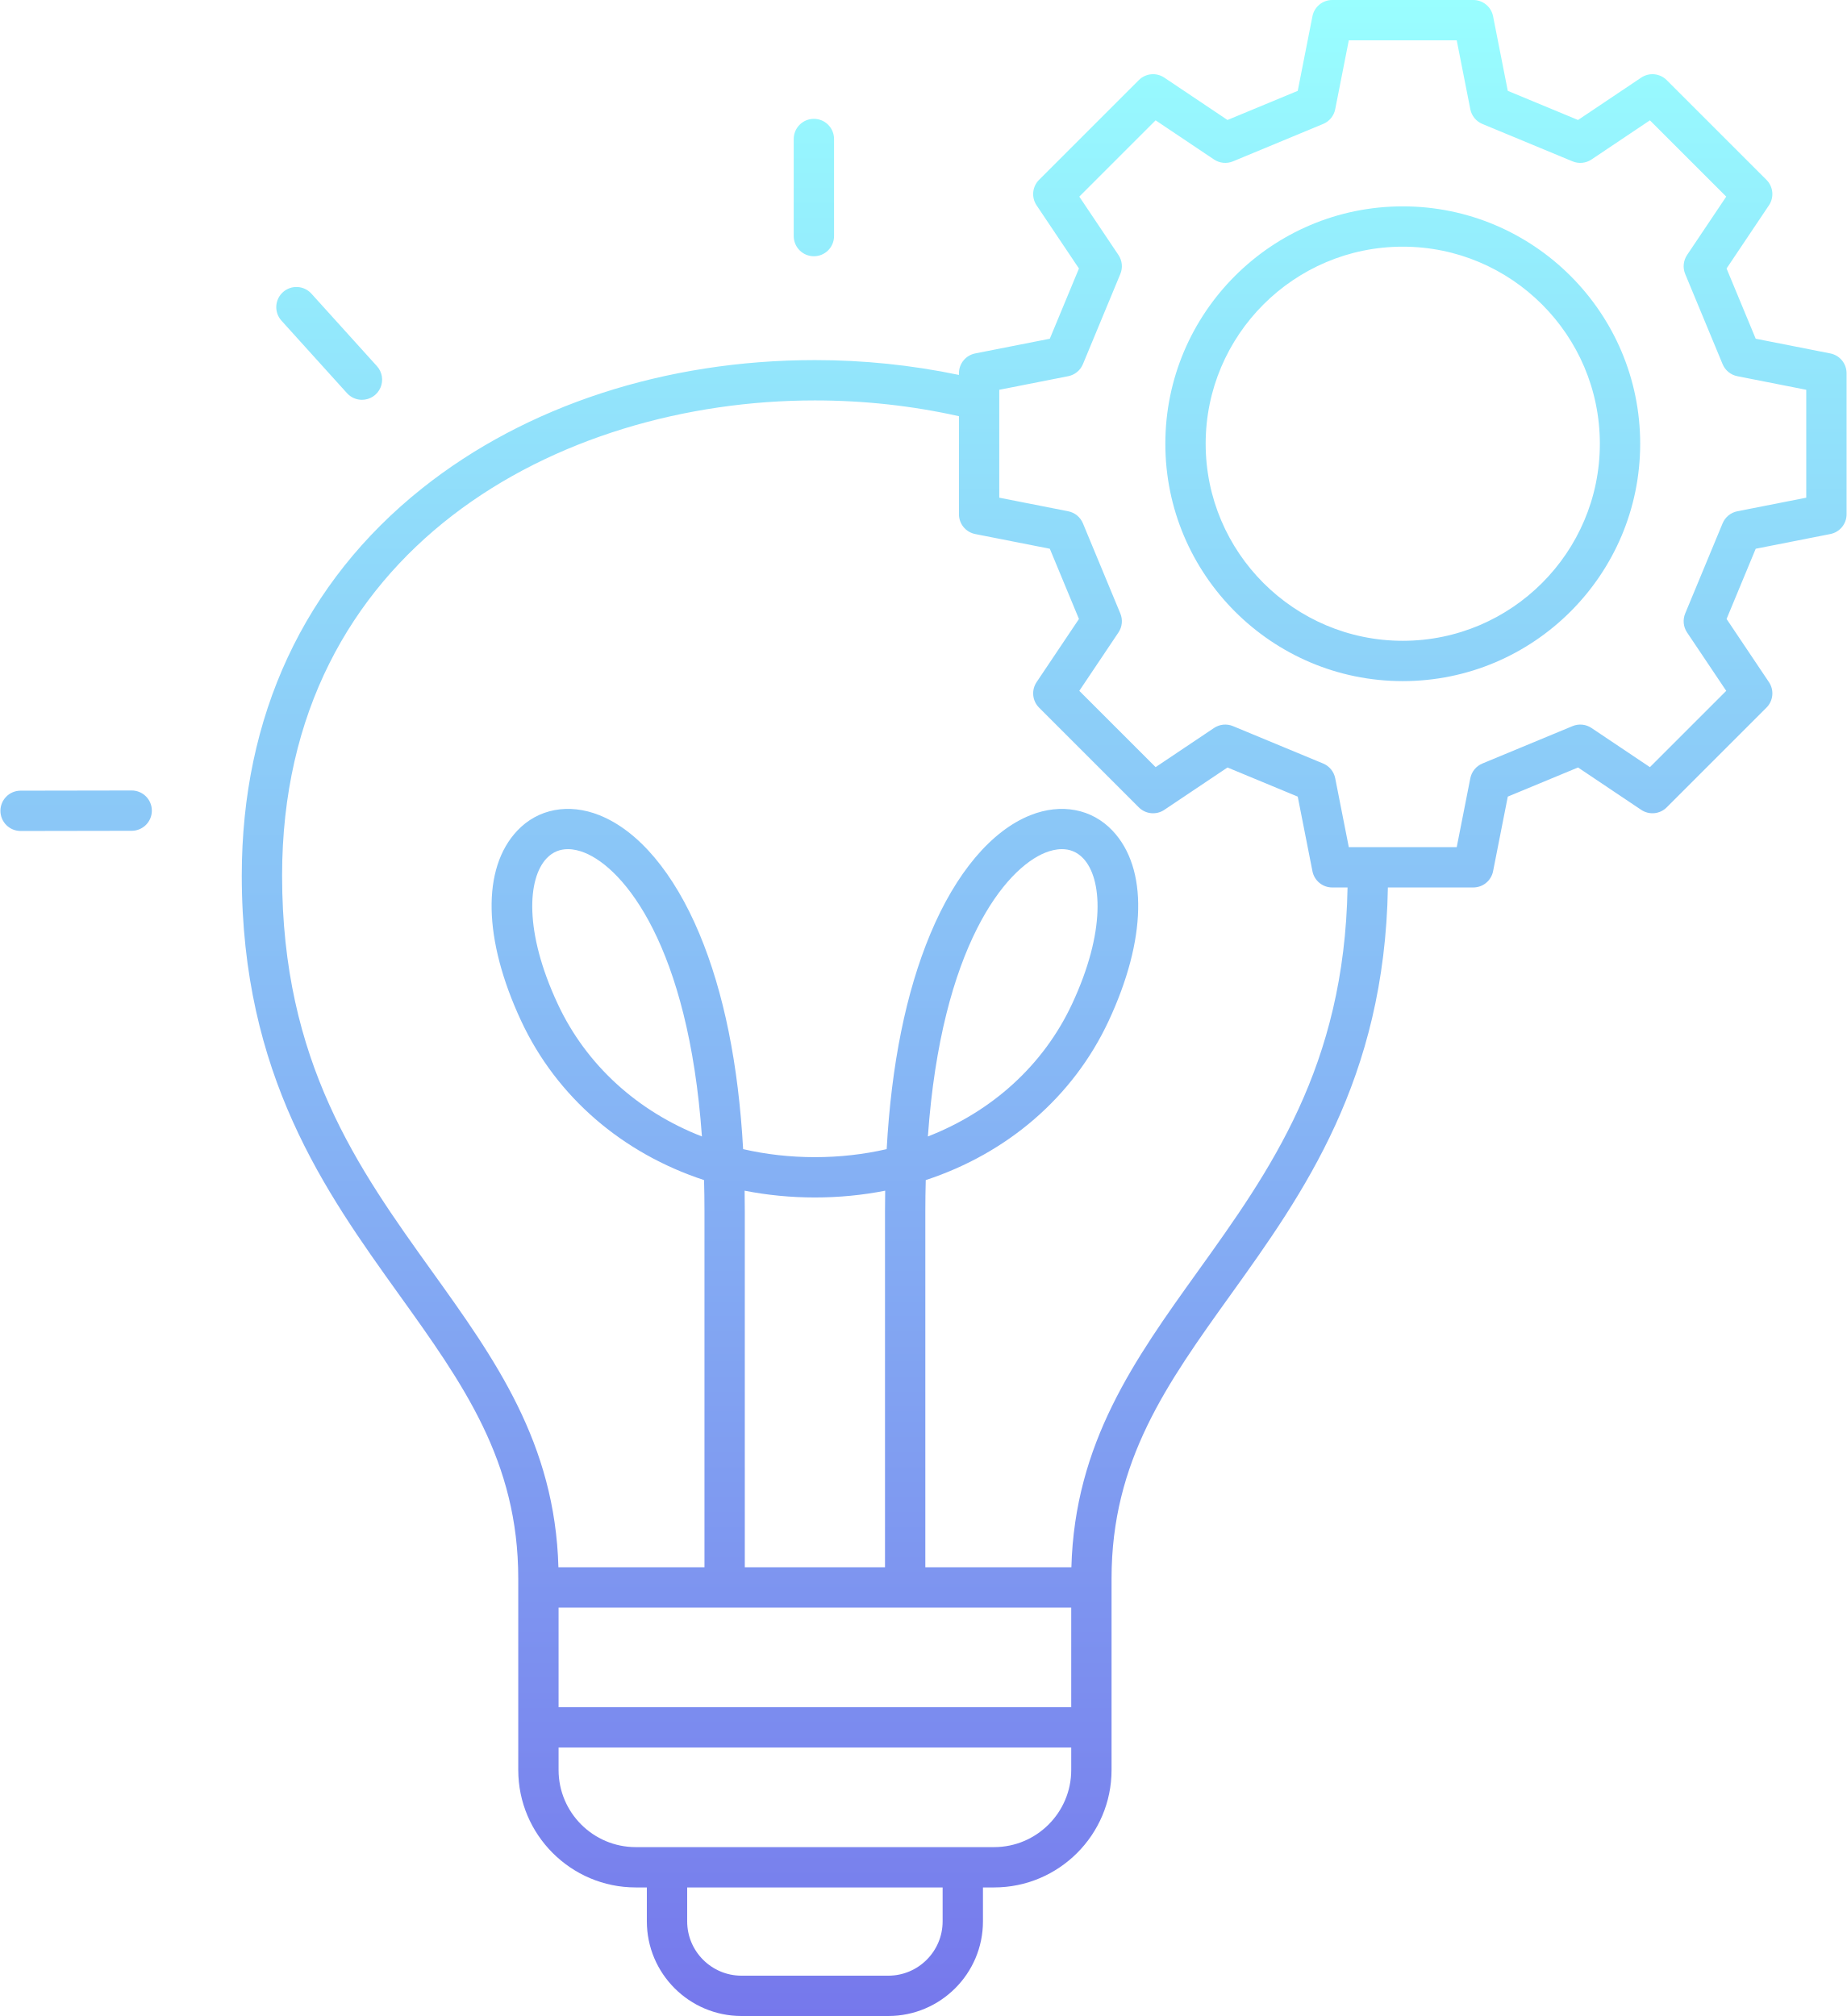
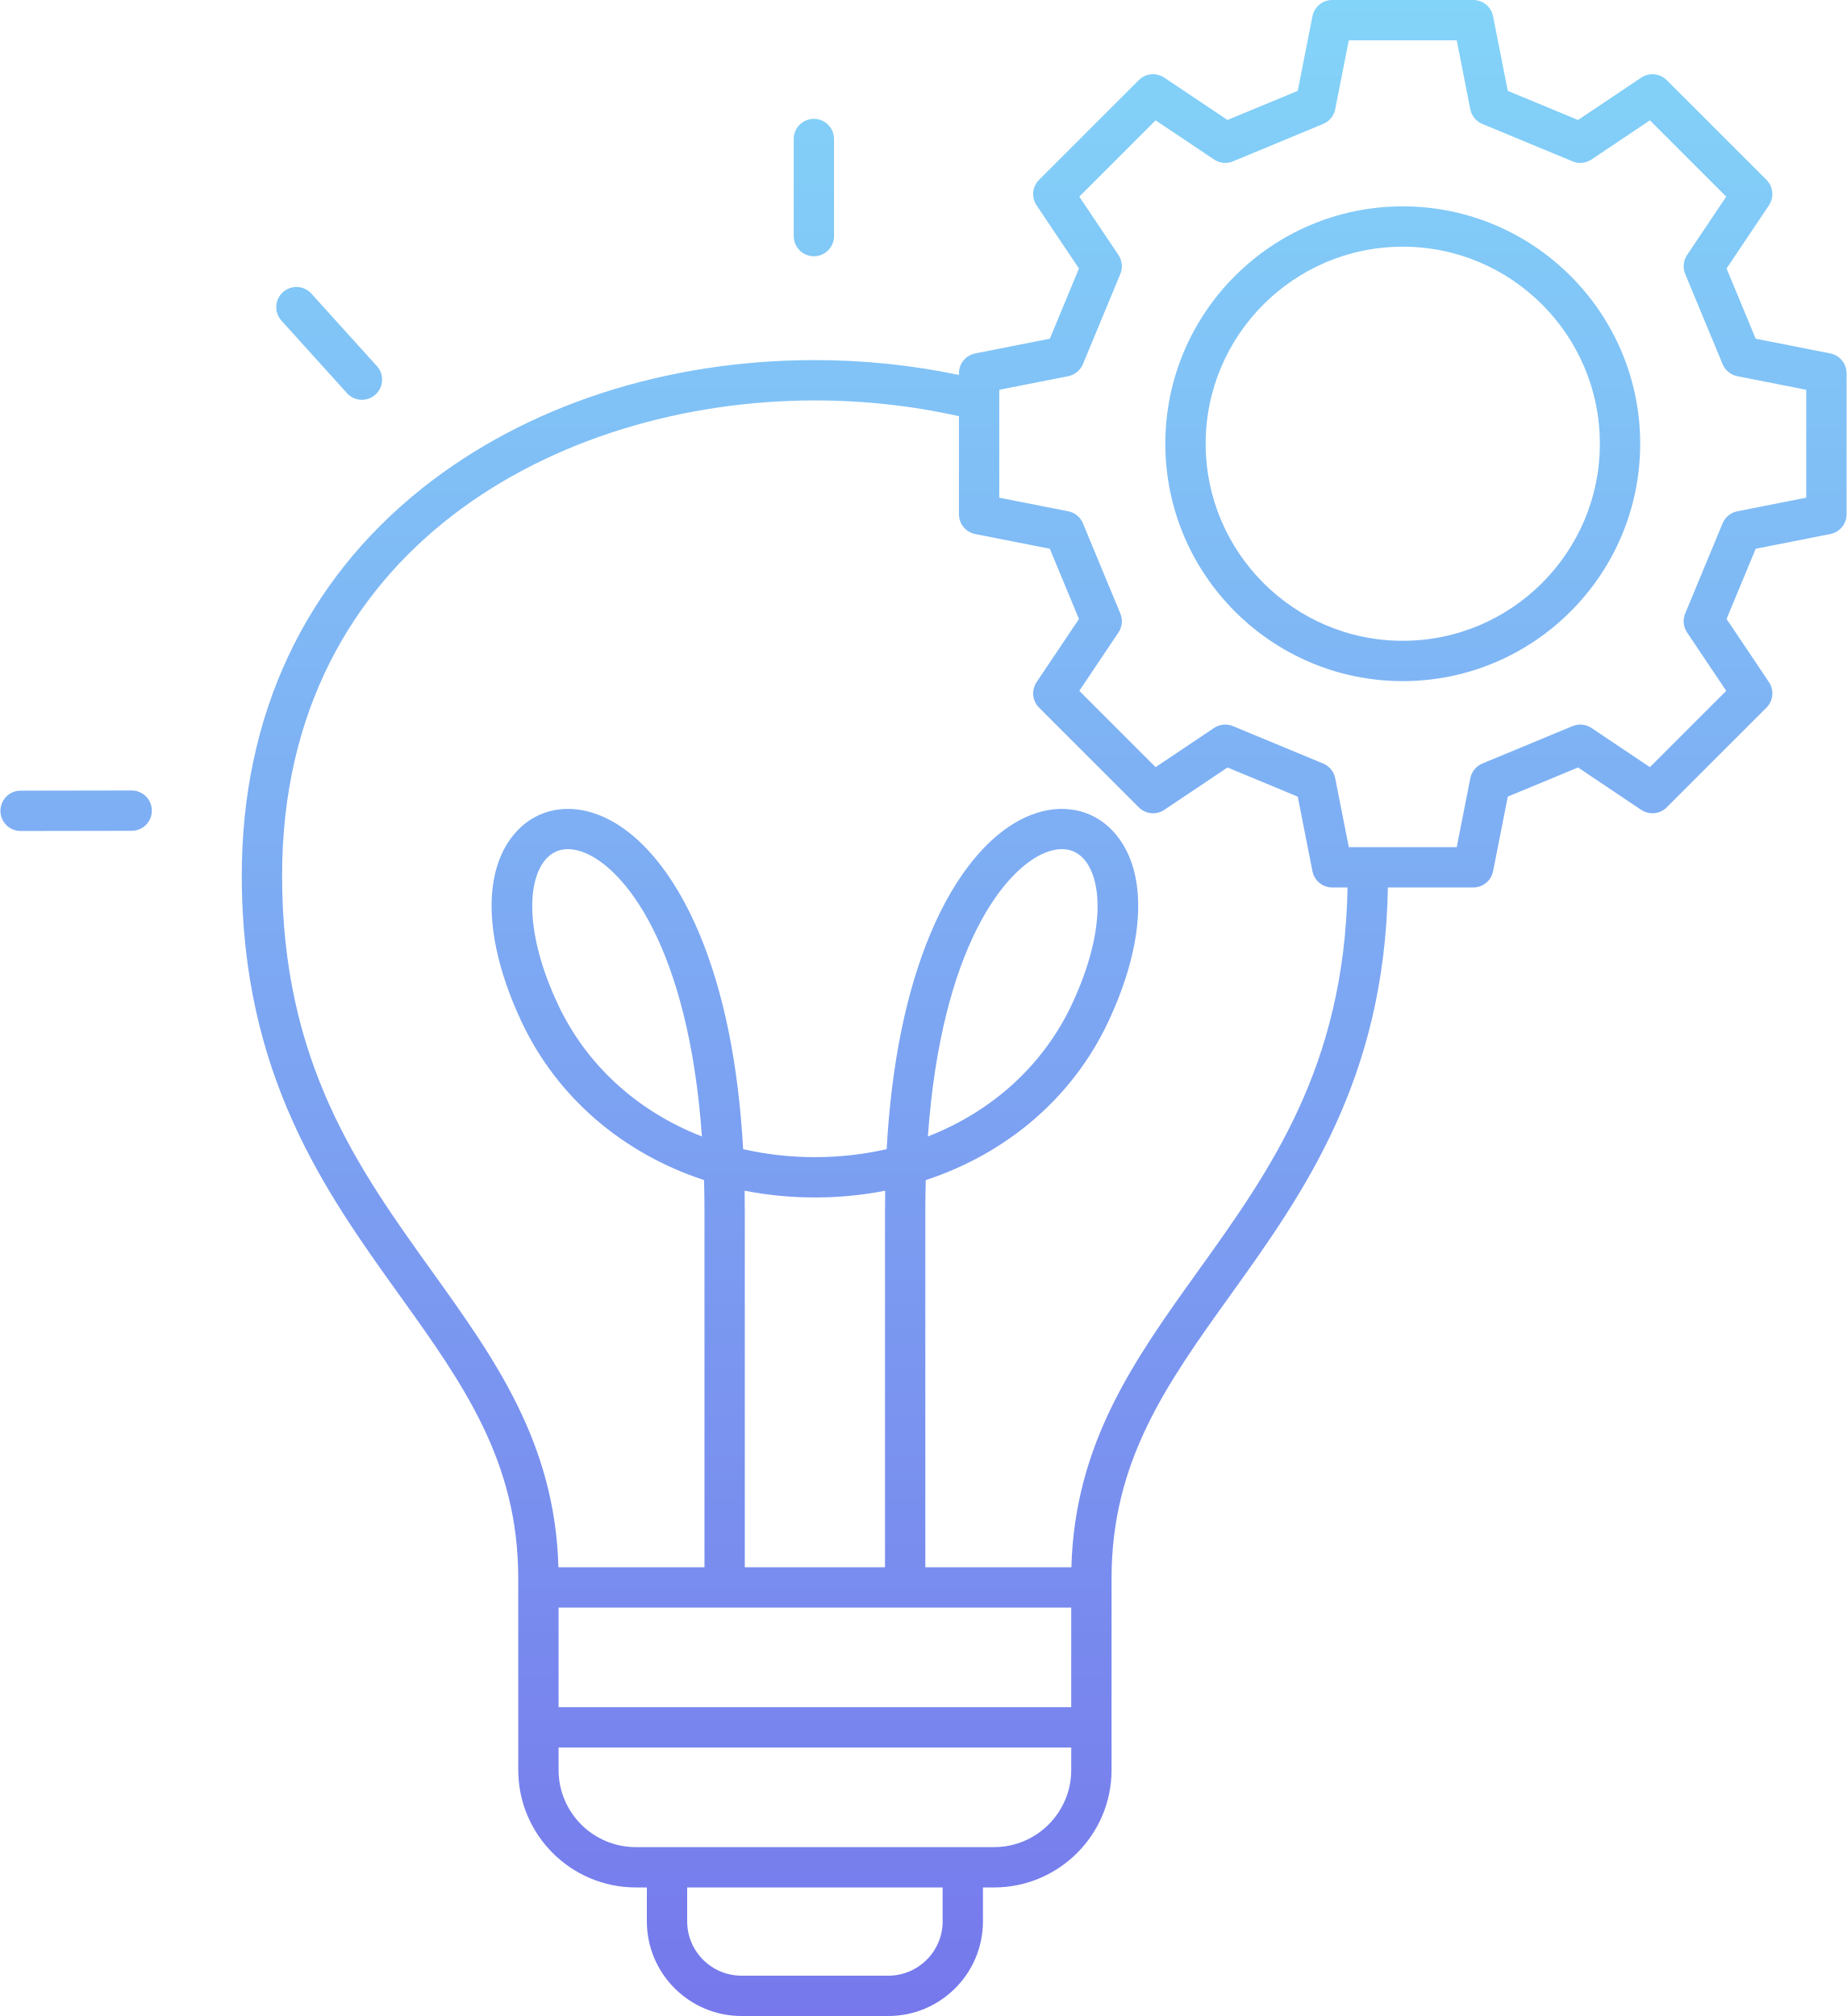
<svg xmlns="http://www.w3.org/2000/svg" width="458" height="500" viewBox="0 0 458 500" fill="none">
  <path d="M37.654 201.043C37.654 201.7 37.526 202.35 37.276 202.957C37.026 203.564 36.658 204.116 36.195 204.581C35.731 205.046 35.181 205.415 34.574 205.667C33.968 205.92 33.318 206.05 32.661 206.051L5.117 206.097H5.109C3.783 206.098 2.511 205.572 1.573 204.635C0.634 203.698 0.107 202.427 0.105 201.101C0.104 199.775 0.63 198.503 1.567 197.564C2.504 196.626 3.775 196.098 5.101 196.097L32.645 196.051H32.654C33.978 196.051 35.249 196.577 36.186 197.513C37.124 198.449 37.651 199.718 37.654 201.043ZM86.047 97.513C86.516 98.032 87.088 98.448 87.728 98.731C88.367 99.015 89.059 99.161 89.758 99.16C90.726 99.159 91.672 98.878 92.483 98.351C93.293 97.823 93.934 97.072 94.326 96.188C94.718 95.304 94.846 94.325 94.694 93.37C94.541 92.415 94.115 91.525 93.466 90.807L77.201 72.81C76.311 71.832 75.069 71.247 73.748 71.182C72.426 71.118 71.133 71.58 70.152 72.467C69.171 73.354 68.581 74.594 68.511 75.915C68.442 77.236 68.899 78.53 69.782 79.515L86.047 97.513ZM201.819 63.554C203.146 63.554 204.417 63.027 205.355 62.09C206.293 61.152 206.819 59.88 206.819 58.554V34.474C206.819 33.148 206.293 31.876 205.355 30.939C204.417 30.001 203.146 29.474 201.819 29.474C200.493 29.474 199.222 30.001 198.284 30.939C197.346 31.876 196.819 33.148 196.819 34.474V58.554C196.819 59.88 197.346 61.152 198.284 62.09C199.222 63.027 200.493 63.554 201.819 63.554ZM457.895 92.563V127.545C457.896 128.703 457.493 129.825 456.758 130.72C456.022 131.615 454.999 132.226 453.862 132.45L435.363 136.097L428.138 153.514L438.646 169.183C439.292 170.145 439.583 171.301 439.47 172.454C439.358 173.606 438.849 174.684 438.029 175.503L413.293 200.239C412.474 201.058 411.397 201.567 410.244 201.679C409.091 201.792 407.935 201.501 406.973 200.856L391.304 190.348L373.887 197.573L370.239 216.072C370.015 217.208 369.404 218.232 368.509 218.967C367.615 219.703 366.493 220.105 365.334 220.105H344.154C343.344 267.823 323.103 296.093 305.19 321.083C289.33 343.21 275.632 362.32 275.632 391.471V438.983C275.632 455.046 262.564 468.114 246.5 468.114H243.744V476.531C243.744 489.471 233.216 500 220.275 500H183.868C170.927 500 160.399 489.472 160.399 476.531V468.114H157.643C141.58 468.114 128.511 455.046 128.511 438.983V391.471C128.511 362.32 114.813 343.21 98.954 321.083C80.671 295.579 59.952 266.671 59.952 217.146C59.952 177.621 75.421 144.411 104.686 121.106C130.437 100.601 165.022 89.308 202.071 89.308C214.073 89.302 226.043 90.536 237.79 92.991V92.561C237.79 91.403 238.193 90.281 238.928 89.386C239.664 88.491 240.687 87.88 241.823 87.656L260.322 84.008L267.547 66.591L257.039 50.922C256.395 49.96 256.104 48.804 256.216 47.651C256.329 46.499 256.838 45.421 257.656 44.602L282.392 19.866C283.211 19.047 284.289 18.538 285.442 18.425C286.595 18.313 287.751 18.604 288.712 19.249L304.381 29.757L321.798 22.532L325.446 4.033C325.67 2.897 326.282 1.873 327.177 1.138C328.071 0.402 329.193 0 330.351 0H365.332C366.491 0 367.613 0.402 368.507 1.138C369.402 1.873 370.013 2.897 370.237 4.033L373.885 22.532L391.302 29.757L406.971 19.249C407.933 18.604 409.089 18.313 410.242 18.425C411.395 18.538 412.472 19.047 413.291 19.866L438.027 44.602C438.846 45.421 439.356 46.499 439.468 47.651C439.581 48.804 439.289 49.96 438.644 50.922L428.136 66.591L435.361 84.008L453.86 87.656C454.997 87.88 456.02 88.492 456.756 89.386C457.491 90.281 457.893 91.403 457.893 92.561L457.895 92.563ZM138.511 423.41H265.632V398.703H138.511V423.41ZM184.688 300.461V388.703H219.454V300.461C219.454 298.726 219.468 297.007 219.498 295.309C213.886 296.416 208.054 296.991 202.071 296.991C196.088 296.991 190.256 296.416 184.644 295.309C184.674 297.008 184.688 298.726 184.688 300.461ZM233.744 468.115H170.399V476.532C170.399 483.959 176.441 490.001 183.868 490.001H220.275C227.702 490.001 233.744 483.959 233.744 476.532V468.115ZM265.632 438.984V433.41H138.511V438.984C138.511 449.533 147.094 458.115 157.643 458.115H246.5C257.049 458.115 265.632 449.533 265.632 438.984ZM334.155 220.107H330.352C329.194 220.107 328.072 219.705 327.177 218.969C326.283 218.234 325.671 217.21 325.447 216.074L321.799 197.575L304.382 190.35L288.713 200.858C287.752 201.503 286.596 201.794 285.443 201.681C284.29 201.569 283.213 201.06 282.393 200.241L257.657 175.505C256.839 174.686 256.33 173.608 256.217 172.456C256.105 171.303 256.396 170.147 257.04 169.185L267.548 153.516L260.323 136.098L241.824 132.451C240.688 132.227 239.665 131.616 238.929 130.721C238.194 129.826 237.792 128.704 237.791 127.546V103.225C226.207 100.635 214.213 99.311 202.072 99.311C138.439 99.311 69.951 136.186 69.951 217.148C69.951 263.46 88.826 289.793 107.081 315.259C122.779 337.159 137.628 357.881 138.471 388.704H174.688V300.462C174.688 297.796 174.653 295.205 174.584 292.68C154.439 286.063 138.07 272.156 129.236 253.216C119.812 233.011 119.448 215.37 128.261 206.027C133.39 200.589 140.995 199.148 148.604 202.17C158.297 206.021 167.12 216.483 173.447 231.631C179.478 246.069 183.105 263.972 184.272 285.002C189.954 286.31 195.919 286.993 202.07 286.993C208.221 286.993 214.186 286.31 219.868 285.002C221.035 263.973 224.662 246.07 230.693 231.632C237.02 216.484 245.843 206.021 255.536 202.171C263.144 199.149 270.75 200.591 275.879 206.028C284.693 215.371 284.329 233.012 274.904 253.217C266.071 272.157 249.701 286.065 229.557 292.681C229.487 295.274 229.452 297.869 229.452 300.463V388.705H265.671C266.514 357.882 281.363 337.16 297.061 315.26C314.921 290.343 333.365 264.584 334.153 220.108L334.155 220.107ZM265.844 248.989C274.259 230.947 273.295 217.858 268.607 212.888C266.998 211.182 265.124 210.601 263.32 210.601C261.85 210.601 260.426 210.986 259.23 211.462C249.375 215.377 233.439 234.611 230.086 281.861C245.958 275.683 258.746 264.207 265.844 248.988V248.989ZM144.913 211.463C143.716 210.988 142.292 210.602 140.823 210.602C139.019 210.602 137.146 211.182 135.536 212.889C130.848 217.858 129.885 230.949 138.299 248.99C145.397 264.209 158.186 275.684 174.057 281.863C170.703 234.614 154.768 215.378 144.913 211.463ZM447.895 96.673L430.803 93.302C429.996 93.143 429.24 92.787 428.603 92.265C427.966 91.744 427.468 91.073 427.152 90.313L417.875 67.949C417.559 67.188 417.437 66.36 417.518 65.54C417.599 64.72 417.882 63.932 418.341 63.248L428.052 48.767L409.129 29.844L394.648 39.555C393.964 40.014 393.177 40.297 392.357 40.378C391.537 40.459 390.71 40.336 389.948 40.02L367.584 30.743C366.824 30.428 366.153 29.929 365.632 29.292C365.11 28.655 364.754 27.9 364.594 27.092L361.223 10H334.462L331.091 27.092C330.932 27.9 330.576 28.655 330.054 29.292C329.533 29.929 328.862 30.428 328.101 30.743L305.737 40.02C304.976 40.336 304.149 40.458 303.329 40.377C302.509 40.296 301.722 40.014 301.037 39.555L286.556 29.844L267.633 48.767L277.344 63.248C277.804 63.932 278.086 64.72 278.167 65.54C278.248 66.36 278.126 67.187 277.809 67.948L268.532 90.312C268.217 91.072 267.719 91.743 267.082 92.265C266.445 92.786 265.689 93.143 264.881 93.302L247.789 96.673V123.434L264.881 126.804C265.689 126.963 266.445 127.32 267.082 127.841C267.719 128.363 268.217 129.034 268.532 129.794L277.809 152.159C278.126 152.92 278.248 153.747 278.167 154.567C278.086 155.387 277.804 156.175 277.344 156.859L267.633 171.34L286.556 190.263L301.037 180.552C301.722 180.093 302.509 179.81 303.329 179.729C304.149 179.648 304.976 179.771 305.737 180.087L328.101 189.364C328.862 189.679 329.533 190.178 330.054 190.815C330.576 191.452 330.932 192.207 331.091 193.015L334.462 210.107H361.223L364.594 193.015C364.754 192.207 365.11 191.451 365.631 190.814C366.153 190.177 366.824 189.679 367.584 189.364L389.948 180.087C390.71 179.771 391.537 179.648 392.357 179.729C393.177 179.81 393.964 180.093 394.648 180.552L409.129 190.263L428.052 171.34L418.341 156.859C417.882 156.175 417.6 155.387 417.518 154.567C417.437 153.747 417.56 152.919 417.875 152.158L427.152 129.794C427.468 129.034 427.966 128.363 428.603 127.841C429.24 127.32 429.996 126.963 430.803 126.804L447.895 123.434V96.673ZM406.716 110.054C406.716 142.517 380.305 168.928 347.842 168.928C315.379 168.928 288.968 142.517 288.968 110.054C288.968 77.591 315.379 51.18 347.842 51.18C380.305 51.18 406.716 77.591 406.716 110.054ZM396.716 110.054C396.716 83.105 374.791 61.18 347.842 61.18C320.893 61.18 298.968 83.105 298.968 110.054C298.968 137.003 320.892 158.928 347.842 158.928C374.792 158.928 396.716 137.004 396.716 110.054Z" fill="url(#paint0_linear_864_194)" />
  <defs>
    <linearGradient id="paint0_linear_864_194" x1="229.002" y1="500.001" x2="229.002" y2="0.001" gradientUnits="userSpaceOnUse">
      <stop stop-color="#7678EC" />
-       <stop offset="1" stop-color="#99FEFF" />
+       <stop offset="1" stop-color="#83D4F9" />
    </linearGradient>
  </defs>
</svg>
